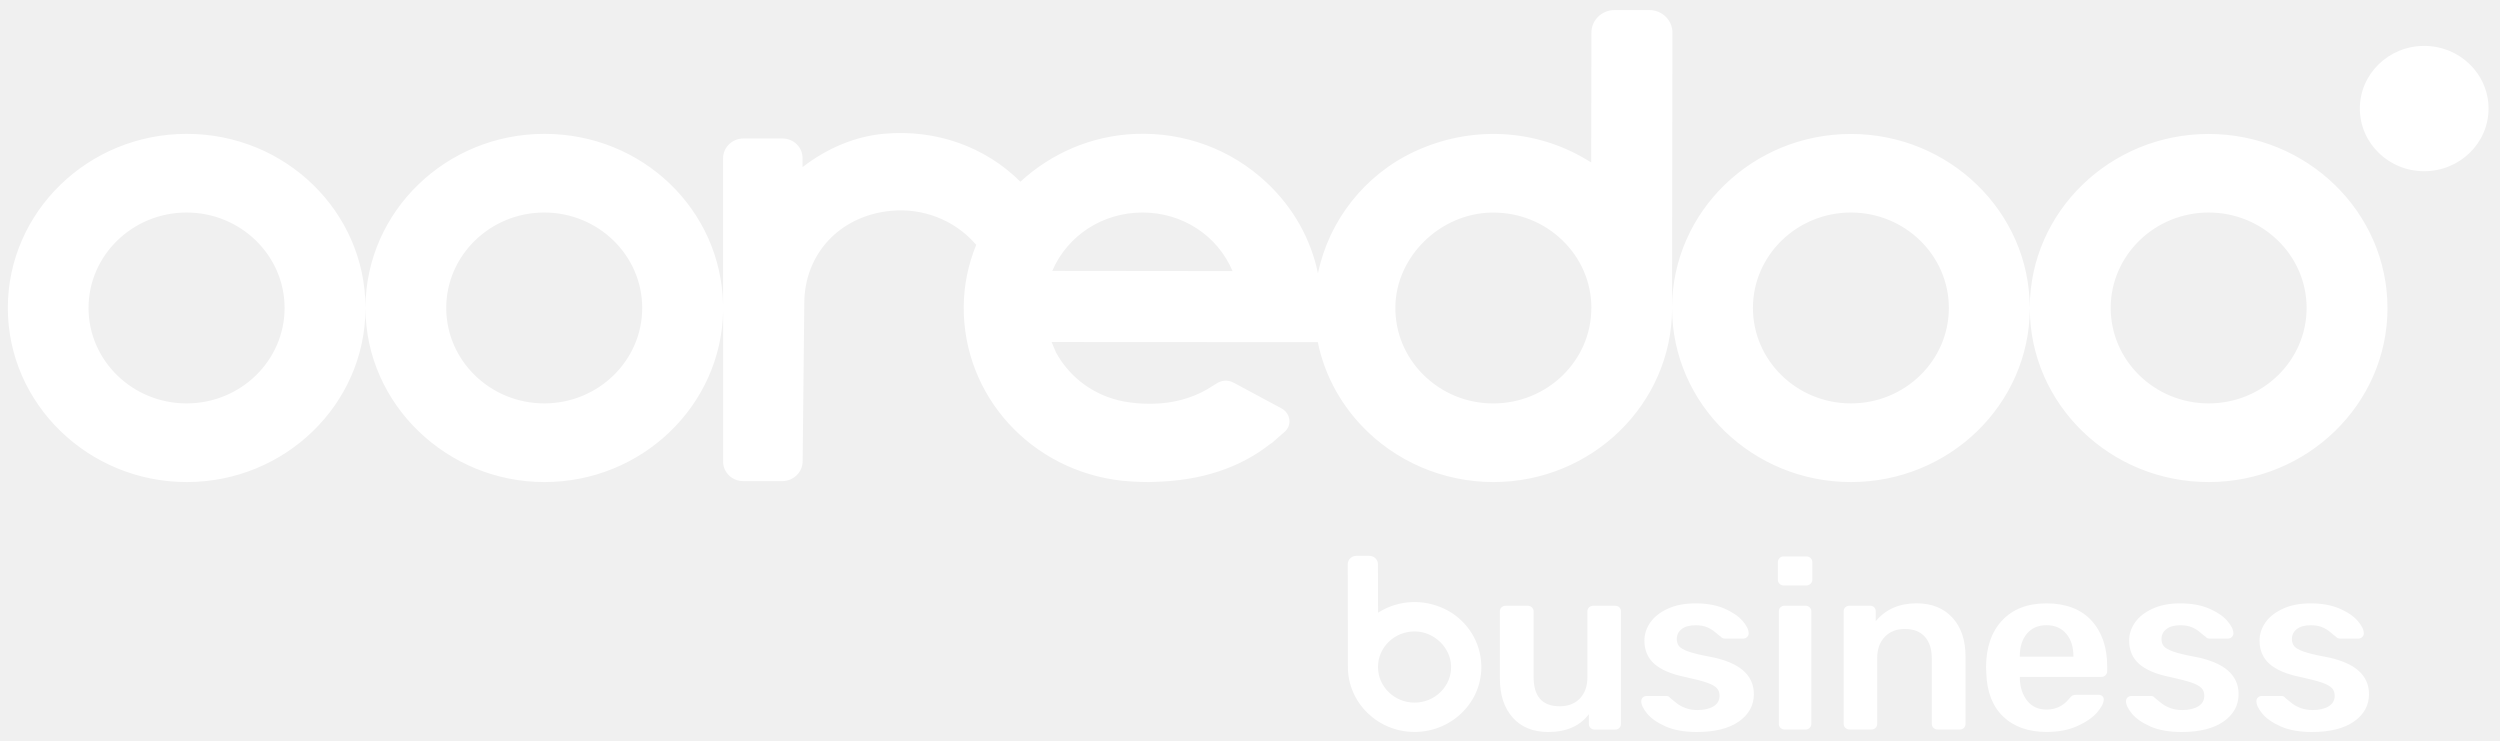
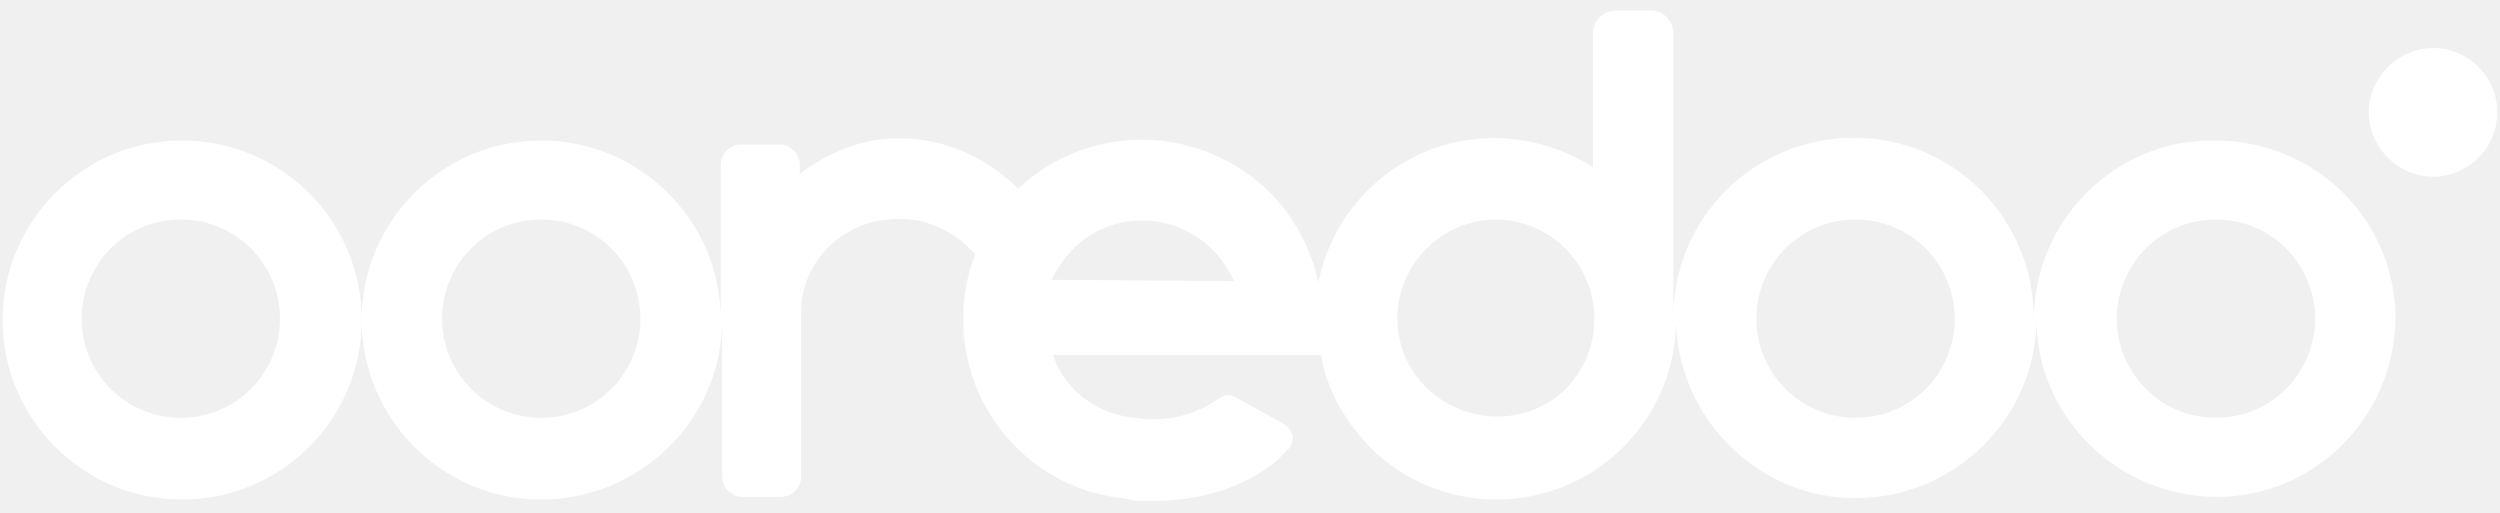
- <svg xmlns="http://www.w3.org/2000/svg" width="206" height="61" viewBox="0 0 206 61" fill="none">
-   <path d="M124.658 59.137C123.945 58.353 123.59 57.274 123.59 55.9V50.384C123.59 50.24 123.638 50.124 123.729 50.042C123.825 49.957 123.937 49.914 124.072 49.914H125.886C126.022 49.914 126.134 49.961 126.229 50.05C126.325 50.143 126.369 50.252 126.369 50.384V55.783C126.369 57.394 127.086 58.197 128.526 58.197C129.223 58.197 129.778 57.98 130.188 57.549C130.599 57.118 130.802 56.529 130.802 55.783V50.384C130.802 50.24 130.85 50.124 130.942 50.042C131.037 49.957 131.149 49.914 131.285 49.914H133.079C133.226 49.914 133.346 49.957 133.434 50.042C133.521 50.128 133.565 50.24 133.565 50.384V59.649C133.565 59.781 133.521 59.89 133.434 59.983C133.346 60.076 133.23 60.119 133.079 60.119H131.404C131.269 60.119 131.157 60.072 131.061 59.983C130.966 59.89 130.922 59.781 130.922 59.649V58.846C130.184 59.828 129.068 60.317 127.577 60.317C126.341 60.317 125.364 59.925 124.654 59.141L124.658 59.137Z" fill="white" />
-   <path d="M137.258 59.863C136.572 59.56 136.066 59.211 135.735 58.811C135.404 58.411 135.24 58.069 135.24 57.782C135.24 57.65 135.284 57.545 135.372 57.468C135.46 57.39 135.563 57.351 135.683 57.351H137.337C137.445 57.351 137.541 57.406 137.62 57.507C137.688 57.561 137.84 57.685 138.075 57.879C138.31 58.077 138.577 58.228 138.88 58.341C139.183 58.454 139.514 58.508 139.877 58.508C140.415 58.508 140.85 58.407 141.189 58.205C141.524 58.003 141.691 57.712 141.691 57.332C141.691 57.072 141.615 56.858 141.46 56.695C141.304 56.532 141.029 56.381 140.635 56.245C140.24 56.109 139.642 55.954 138.848 55.783C137.704 55.546 136.863 55.189 136.317 54.704C135.771 54.219 135.499 53.578 135.499 52.779C135.499 52.255 135.659 51.762 135.982 51.296C136.305 50.83 136.783 50.454 137.425 50.159C138.063 49.864 138.825 49.717 139.714 49.717C140.603 49.717 141.412 49.856 142.074 50.139C142.732 50.423 143.234 50.757 143.577 51.149C143.92 51.541 144.091 51.886 144.091 52.189C144.091 52.305 144.047 52.41 143.96 52.492C143.872 52.573 143.768 52.62 143.649 52.62H142.138C141.99 52.62 141.875 52.569 141.795 52.465C141.699 52.399 141.548 52.278 141.34 52.1C141.133 51.921 140.902 51.781 140.647 51.677C140.391 51.572 140.08 51.521 139.718 51.521C139.219 51.521 138.836 51.626 138.569 51.836C138.302 52.045 138.167 52.321 138.167 52.659C138.167 52.895 138.23 53.09 138.358 53.249C138.486 53.404 138.745 53.551 139.136 53.691C139.526 53.827 140.108 53.971 140.89 54.114C143.31 54.572 144.518 55.601 144.518 57.196C144.518 58.124 144.103 58.877 143.278 59.455C142.453 60.029 141.3 60.317 139.821 60.317C138.801 60.317 137.947 60.165 137.262 59.867L137.258 59.863Z" fill="white" />
-   <path d="M146.636 48.106C146.54 48.013 146.496 47.904 146.496 47.772V46.34C146.496 46.196 146.544 46.08 146.636 45.986C146.727 45.893 146.843 45.85 146.979 45.85H148.832C148.98 45.85 149.1 45.897 149.195 45.986C149.291 46.08 149.335 46.196 149.335 46.34V47.772C149.335 47.904 149.283 48.013 149.183 48.106C149.084 48.199 148.964 48.242 148.832 48.242H146.979C146.843 48.242 146.731 48.195 146.636 48.106ZM146.715 59.979C146.62 59.886 146.576 59.777 146.576 59.645V50.38C146.576 50.237 146.624 50.12 146.715 50.039C146.811 49.953 146.923 49.91 147.058 49.91H148.773C148.908 49.91 149.02 49.957 149.116 50.046C149.211 50.139 149.255 50.248 149.255 50.38V59.645C149.255 59.777 149.207 59.886 149.116 59.979C149.02 60.072 148.908 60.115 148.773 60.115H147.058C146.923 60.115 146.811 60.068 146.715 59.979Z" fill="white" />
-   <path d="M152.058 59.979C151.962 59.886 151.918 59.777 151.918 59.645V50.38C151.918 50.237 151.966 50.12 152.058 50.039C152.153 49.953 152.265 49.91 152.4 49.91H154.075C154.222 49.91 154.342 49.953 154.43 50.039C154.517 50.124 154.561 50.237 154.561 50.38V51.184C155.383 50.202 156.503 49.713 157.93 49.713C159.166 49.713 160.147 50.105 160.873 50.889C161.598 51.673 161.961 52.752 161.961 54.126V59.641C161.961 59.773 161.917 59.882 161.83 59.975C161.742 60.068 161.626 60.111 161.475 60.111H159.661C159.525 60.111 159.413 60.065 159.318 59.975C159.222 59.882 159.178 59.773 159.178 59.641V54.242C159.178 53.485 158.987 52.892 158.604 52.465C158.221 52.038 157.675 51.828 156.961 51.828C156.248 51.828 155.726 52.045 155.307 52.476C154.888 52.907 154.681 53.497 154.681 54.242V59.641C154.681 59.773 154.637 59.882 154.549 59.975C154.462 60.068 154.346 60.111 154.199 60.111H152.404C152.269 60.111 152.157 60.065 152.061 59.975L152.058 59.979Z" fill="white" />
-   <path d="M165.072 59.055C164.191 58.217 163.724 57.025 163.672 55.484L163.652 54.995C163.652 53.361 164.091 52.072 164.972 51.129C165.853 50.186 167.073 49.717 168.632 49.717C170.191 49.717 171.467 50.186 172.332 51.129C173.197 52.072 173.632 53.326 173.632 54.898V55.31C173.632 55.442 173.584 55.55 173.492 55.644C173.396 55.737 173.277 55.779 173.129 55.779H166.435V55.935C166.463 56.668 166.666 57.274 167.049 57.751C167.432 58.228 167.958 58.469 168.632 58.469C169.398 58.469 170.024 58.166 170.506 57.565C170.626 57.421 170.721 57.332 170.789 57.301C170.857 57.27 170.972 57.25 171.132 57.25H172.906C173.026 57.25 173.129 57.281 173.217 57.347C173.305 57.413 173.349 57.503 173.349 57.623C173.349 57.937 173.157 58.306 172.775 58.733C172.392 59.16 171.846 59.529 171.132 59.843C170.418 60.158 169.593 60.313 168.652 60.313C167.145 60.313 165.953 59.894 165.072 59.055ZM170.849 54.11V54.072C170.849 53.299 170.649 52.682 170.255 52.216C169.86 51.75 169.318 51.517 168.632 51.517C167.946 51.517 167.408 51.75 167.017 52.216C166.627 52.682 166.431 53.299 166.431 54.072V54.11H170.845H170.849Z" fill="white" />
-   <path d="M177.199 59.863C176.513 59.56 176.007 59.211 175.676 58.811C175.345 58.411 175.182 58.069 175.182 57.782C175.182 57.65 175.226 57.545 175.313 57.468C175.401 57.39 175.505 57.351 175.624 57.351H177.279C177.386 57.351 177.482 57.406 177.562 57.507C177.63 57.561 177.781 57.685 178.016 57.879C178.252 58.077 178.519 58.228 178.822 58.341C179.125 58.454 179.456 58.508 179.818 58.508C180.357 58.508 180.791 58.407 181.13 58.205C181.465 58.003 181.633 57.712 181.633 57.332C181.633 57.072 181.557 56.858 181.401 56.695C181.246 56.532 180.971 56.381 180.576 56.245C180.181 56.109 179.583 55.954 178.79 55.783C177.646 55.546 176.804 55.189 176.258 54.704C175.712 54.219 175.441 53.578 175.441 52.779C175.441 52.255 175.6 51.762 175.923 51.296C176.246 50.83 176.725 50.454 177.367 50.159C178.004 49.864 178.766 49.717 179.655 49.717C180.544 49.717 181.353 49.856 182.015 50.139C182.673 50.423 183.176 50.757 183.518 51.149C183.861 51.541 184.033 51.886 184.033 52.189C184.033 52.305 183.989 52.41 183.901 52.492C183.813 52.573 183.71 52.62 183.59 52.62H182.079C181.932 52.62 181.816 52.569 181.736 52.465C181.641 52.399 181.489 52.278 181.282 52.1C181.074 51.921 180.843 51.781 180.588 51.677C180.333 51.572 180.022 51.521 179.659 51.521C179.161 51.521 178.778 51.626 178.511 51.836C178.244 52.045 178.108 52.321 178.108 52.659C178.108 52.895 178.172 53.09 178.299 53.249C178.427 53.404 178.686 53.551 179.077 53.691C179.468 53.827 180.05 53.971 180.831 54.114C183.251 54.572 184.459 55.601 184.459 57.196C184.459 58.124 184.045 58.877 183.219 59.455C182.394 60.029 181.242 60.317 179.763 60.317C178.742 60.317 177.889 60.165 177.203 59.867L177.199 59.863Z" fill="white" />
-   <path d="M187.945 59.863C187.259 59.56 186.753 59.211 186.422 58.811C186.091 58.411 185.928 58.069 185.928 57.782C185.928 57.65 185.972 57.545 186.059 57.468C186.147 57.39 186.251 57.351 186.37 57.351H188.025C188.133 57.351 188.228 57.406 188.308 57.507C188.376 57.561 188.527 57.685 188.762 57.879C188.998 58.077 189.265 58.228 189.568 58.341C189.871 58.454 190.202 58.508 190.565 58.508C191.103 58.508 191.537 58.407 191.876 58.205C192.211 58.003 192.379 57.712 192.379 57.332C192.379 57.072 192.303 56.858 192.147 56.695C191.992 56.532 191.717 56.381 191.322 56.245C190.927 56.109 190.329 55.954 189.536 55.783C188.392 55.546 187.55 55.189 187.004 54.704C186.458 54.219 186.187 53.578 186.187 52.779C186.187 52.255 186.346 51.762 186.669 51.296C186.992 50.83 187.471 50.454 188.113 50.159C188.75 49.864 189.512 49.717 190.401 49.717C191.29 49.717 192.1 49.856 192.761 50.139C193.419 50.423 193.922 50.757 194.264 51.149C194.607 51.541 194.779 51.886 194.779 52.189C194.779 52.305 194.735 52.41 194.647 52.492C194.56 52.573 194.456 52.62 194.336 52.62H192.825C192.678 52.62 192.562 52.569 192.482 52.465C192.387 52.399 192.235 52.278 192.028 52.1C191.82 51.921 191.589 51.781 191.334 51.677C191.079 51.572 190.768 51.521 190.405 51.521C189.907 51.521 189.524 51.626 189.257 51.836C188.99 52.045 188.854 52.321 188.854 52.659C188.854 52.895 188.918 53.09 189.046 53.249C189.173 53.404 189.432 53.551 189.823 53.691C190.214 53.827 190.796 53.971 191.577 54.114C193.997 54.572 195.205 55.601 195.205 57.196C195.205 58.124 194.791 58.877 193.965 59.455C193.14 60.029 191.988 60.317 190.509 60.317C189.488 60.317 188.635 60.165 187.949 59.867L187.945 59.863Z" fill="white" />
-   <path d="M111.055 46.491L111.067 54.96C111.067 57.91 113.531 60.313 116.561 60.313C118.104 60.313 119.587 59.676 120.627 58.562C121.684 57.437 122.182 55.977 122.039 54.452C121.863 52.596 120.691 50.947 118.985 50.151C117.266 49.348 115.289 49.441 113.694 50.4L113.551 50.485L113.543 46.491C113.543 46.111 113.224 45.8 112.833 45.8H111.764C111.374 45.8 111.055 46.111 111.055 46.491ZM114.444 52.876C115.014 52.329 115.763 52.03 116.561 52.03C116.577 52.03 116.589 52.03 116.605 52.03C118.187 52.053 119.547 53.373 119.571 54.918C119.583 55.709 119.276 56.459 118.702 57.021C118.132 57.584 117.37 57.895 116.561 57.895C114.898 57.895 113.547 56.579 113.547 54.96C113.547 54.172 113.865 53.431 114.444 52.872V52.876Z" fill="white" />
-   <path d="M205.056 8.945C205.056 11.798 202.68 14.108 199.753 14.108C196.827 14.108 194.451 11.794 194.451 8.945C194.451 6.096 196.823 3.783 199.753 3.783C202.684 3.783 205.056 6.096 205.056 8.945ZM196.731 25.376C196.731 33.286 190.121 39.722 181.995 39.722C173.87 39.722 167.291 33.321 167.256 25.442C167.22 33.321 160.625 39.722 152.52 39.722C144.414 39.722 137.808 33.317 137.78 25.43C137.748 33.317 131.154 39.722 123.052 39.722C118.918 39.722 114.943 38.01 112.148 35.025C110.31 33.061 109.102 30.717 108.587 28.194L86.651 28.182L87.01 29.032C88.162 31.151 90.204 32.63 92.604 33.081C93.305 33.209 94.035 33.271 94.769 33.271L95.132 33.263C96.698 33.22 98.198 32.813 99.465 32.083L100.167 31.648C100.673 31.307 101.168 31.276 101.678 31.547L105.597 33.651C105.956 33.845 106.199 34.194 106.243 34.583C106.287 34.963 106.147 35.324 105.86 35.576L104.82 36.488C104.78 36.523 104.74 36.543 104.704 36.562L104.664 36.585C102.168 38.557 98.967 39.609 95.159 39.706C94.984 39.718 94.825 39.722 94.649 39.722C94.187 39.722 93.748 39.706 93.309 39.679L92.5 39.617C84.973 38.806 79.347 32.626 79.411 25.244C79.427 23.466 79.794 21.754 80.44 20.175L80.34 20.062C78.614 18.11 76.002 17.108 73.367 17.376C69.188 17.795 66.274 20.931 66.274 25.007L66.138 38.002C66.138 38.907 65.381 39.644 64.452 39.644H61.234C60.325 39.644 59.584 38.922 59.584 38.037V25.651C59.428 33.434 52.886 39.722 44.86 39.722C36.834 39.722 30.148 33.317 30.116 25.434C30.084 33.317 23.49 39.722 15.388 39.722C7.287 39.722 0.645 33.286 0.645 25.376C0.645 17.465 7.259 11.03 15.388 11.03C23.518 11.03 30.08 17.43 30.116 25.31C30.152 17.43 36.75 11.03 44.86 11.03C52.969 11.03 59.424 17.314 59.58 25.096V13.052C59.58 12.148 60.333 11.41 61.262 11.41H64.48C65.389 11.41 66.13 12.132 66.13 13.017V13.77C68.196 12.175 70.524 11.224 72.872 11.018C77.134 10.646 81.173 12.082 84.08 14.973C86.595 12.656 89.928 11.17 93.569 11.034C97.607 10.882 101.443 12.303 104.361 15.036C106.562 17.097 108.017 19.689 108.599 22.527C109.501 18.172 112.443 14.407 116.553 12.489C121.162 10.339 126.465 10.587 130.735 13.157L131.114 13.386L131.134 2.681C131.134 1.66 131.987 0.829 133.036 0.829H135.906C136.955 0.829 137.808 1.66 137.808 2.681L137.776 25.287C137.832 17.419 144.422 11.038 152.516 11.038C160.609 11.038 167.224 17.446 167.252 25.333C167.28 17.446 173.882 11.038 181.991 11.038C190.101 11.038 196.727 17.473 196.727 25.384L196.731 25.376ZM23.45 25.376C23.45 21.04 19.83 17.512 15.376 17.512C10.923 17.512 7.295 21.04 7.295 25.376C7.295 29.711 10.919 33.24 15.376 33.24C19.834 33.24 23.45 29.711 23.45 25.376ZM52.918 25.376C52.918 21.04 49.297 17.512 44.848 17.512C40.398 17.512 36.77 21.04 36.77 25.376C36.77 29.711 40.395 33.24 44.848 33.24C49.301 33.24 52.918 29.711 52.918 25.376ZM101.562 22.34C100.326 19.402 97.428 17.512 94.143 17.512C90.858 17.512 87.963 19.398 86.707 22.321L101.558 22.337L101.562 22.34ZM131.13 25.376C131.13 23.26 130.273 21.273 128.722 19.783C127.195 18.319 125.185 17.516 123.048 17.516C123.008 17.516 122.968 17.516 122.929 17.516C118.682 17.574 115.042 21.122 114.979 25.259C114.947 27.383 115.772 29.385 117.303 30.899C118.834 32.409 120.871 33.243 123.044 33.243C127.502 33.243 131.126 29.715 131.126 25.38L131.13 25.376ZM160.585 25.376C160.585 21.04 156.965 17.512 152.516 17.512C148.066 17.512 144.442 21.04 144.442 25.376C144.442 29.711 148.062 33.24 152.516 33.24C156.969 33.24 160.585 29.711 160.585 25.376ZM190.065 25.376C190.065 21.04 186.445 17.512 181.995 17.512C177.546 17.512 173.922 21.04 173.922 25.376C173.922 29.711 177.542 33.24 181.995 33.24C186.449 33.24 190.065 29.711 190.065 25.376Z" fill="white" />
+ <svg xmlns="http://www.w3.org/2000/svg" width="200" height="41" viewBox="0 0 200 41" fill="none">
+   <path d="M199.784 8.988C199.784 11.882 197.426 14.132 194.64 14.132C191.853 14.132 189.495 11.774 189.495 8.988C189.495 6.201 191.853 3.843 194.64 3.843C197.534 3.843 199.784 6.201 199.784 8.988ZM191.639 25.494C191.531 33.425 185.1 39.856 177.169 39.749C169.345 39.642 162.914 33.318 162.914 25.494C162.914 33.425 156.376 39.856 148.444 39.856C140.62 39.856 134.189 33.425 134.082 25.601C134.082 33.532 127.651 39.963 119.719 39.963C115.646 39.963 111.788 38.248 109.108 35.247C107.393 33.318 106.107 30.96 105.678 28.388H84.242L84.563 29.245C85.635 31.389 87.672 32.889 90.03 33.318C90.78 33.425 91.423 33.532 92.173 33.532H92.495C93.996 33.532 95.389 33.104 96.782 32.353L97.425 31.925C97.854 31.603 98.39 31.496 98.926 31.817L102.784 33.961C103.106 34.175 103.32 34.497 103.428 34.926C103.428 35.247 103.32 35.676 103.106 35.89L102.141 36.855L102.034 36.962C99.569 38.892 96.461 39.963 92.709 40.071C92.495 40.071 92.388 40.071 92.173 40.071C91.745 40.071 91.316 40.071 90.887 40.071L89.815 39.856C82.527 39.106 76.954 32.782 77.061 25.387C77.061 23.672 77.382 21.957 78.025 20.349L77.918 20.242C76.203 18.312 73.631 17.241 71.058 17.562C67.093 17.884 63.984 21.206 64.092 25.172V38.141C64.092 38.999 63.341 39.749 62.484 39.749H59.376C58.518 39.749 57.768 38.999 57.768 38.141V25.815C57.661 33.747 51.015 40.071 43.084 39.963C35.26 39.856 28.936 33.425 28.936 25.601C28.936 33.532 22.505 39.963 14.573 39.963C6.642 39.963 0.211 33.532 0.211 25.601C0.211 17.669 6.642 11.239 14.573 11.239C22.505 11.239 28.936 17.669 28.936 25.601C28.936 17.669 35.367 11.239 43.298 11.239C51.123 11.239 57.553 17.562 57.661 25.387V13.168C57.661 12.31 58.411 11.56 59.268 11.56H62.377C63.234 11.56 63.984 12.31 63.984 13.168V13.918C65.914 12.418 68.165 11.453 70.522 11.131C74.596 10.703 78.561 12.203 81.455 15.097C87.243 9.631 96.353 9.952 101.82 15.633C103.642 17.562 104.928 20.027 105.464 22.6C107.072 14.775 114.574 9.738 122.399 11.346C124.114 11.667 125.614 12.31 127.115 13.168L127.436 13.382V2.664C127.436 1.592 128.294 0.842 129.258 0.842H132.045C133.117 0.842 133.867 1.699 133.867 2.664V25.387C133.867 17.455 140.298 11.024 148.337 11.024C156.268 11.024 162.699 17.455 162.699 25.494C162.807 17.562 169.237 11.131 177.169 11.239C185.315 11.239 191.639 17.669 191.639 25.494ZM22.398 25.494C22.398 21.099 18.861 17.562 14.466 17.562C10.072 17.562 6.535 21.099 6.535 25.494C6.535 29.888 10.072 33.425 14.466 33.425C18.861 33.425 22.398 29.888 22.398 25.494ZM51.23 25.494C51.23 21.099 47.693 17.562 43.298 17.562C38.904 17.562 35.367 21.099 35.367 25.494C35.367 29.888 38.904 33.425 43.298 33.425C47.693 33.425 51.23 29.888 51.23 25.494ZM98.712 22.493C96.997 18.527 92.495 16.598 88.422 18.205C86.493 18.956 84.992 20.563 84.135 22.385L98.712 22.493ZM127.544 25.494C127.544 21.099 124.007 17.562 119.612 17.562H119.505C115.325 17.669 111.895 21.099 111.788 25.279C111.681 29.674 115.218 33.211 119.612 33.318C124.007 33.425 127.544 29.995 127.544 25.494ZM156.376 25.494C156.376 21.099 152.839 17.562 148.444 17.562C144.05 17.562 140.513 21.099 140.513 25.494C140.513 29.888 144.05 33.425 148.444 33.425C152.839 33.425 156.376 29.888 156.376 25.494ZM185.208 25.494C185.208 21.099 181.671 17.562 177.276 17.562C172.882 17.562 169.345 21.099 169.345 25.494C169.345 29.888 172.882 33.425 177.276 33.425C181.671 33.425 185.208 29.888 185.208 25.494Z" fill="white" />
</svg>
